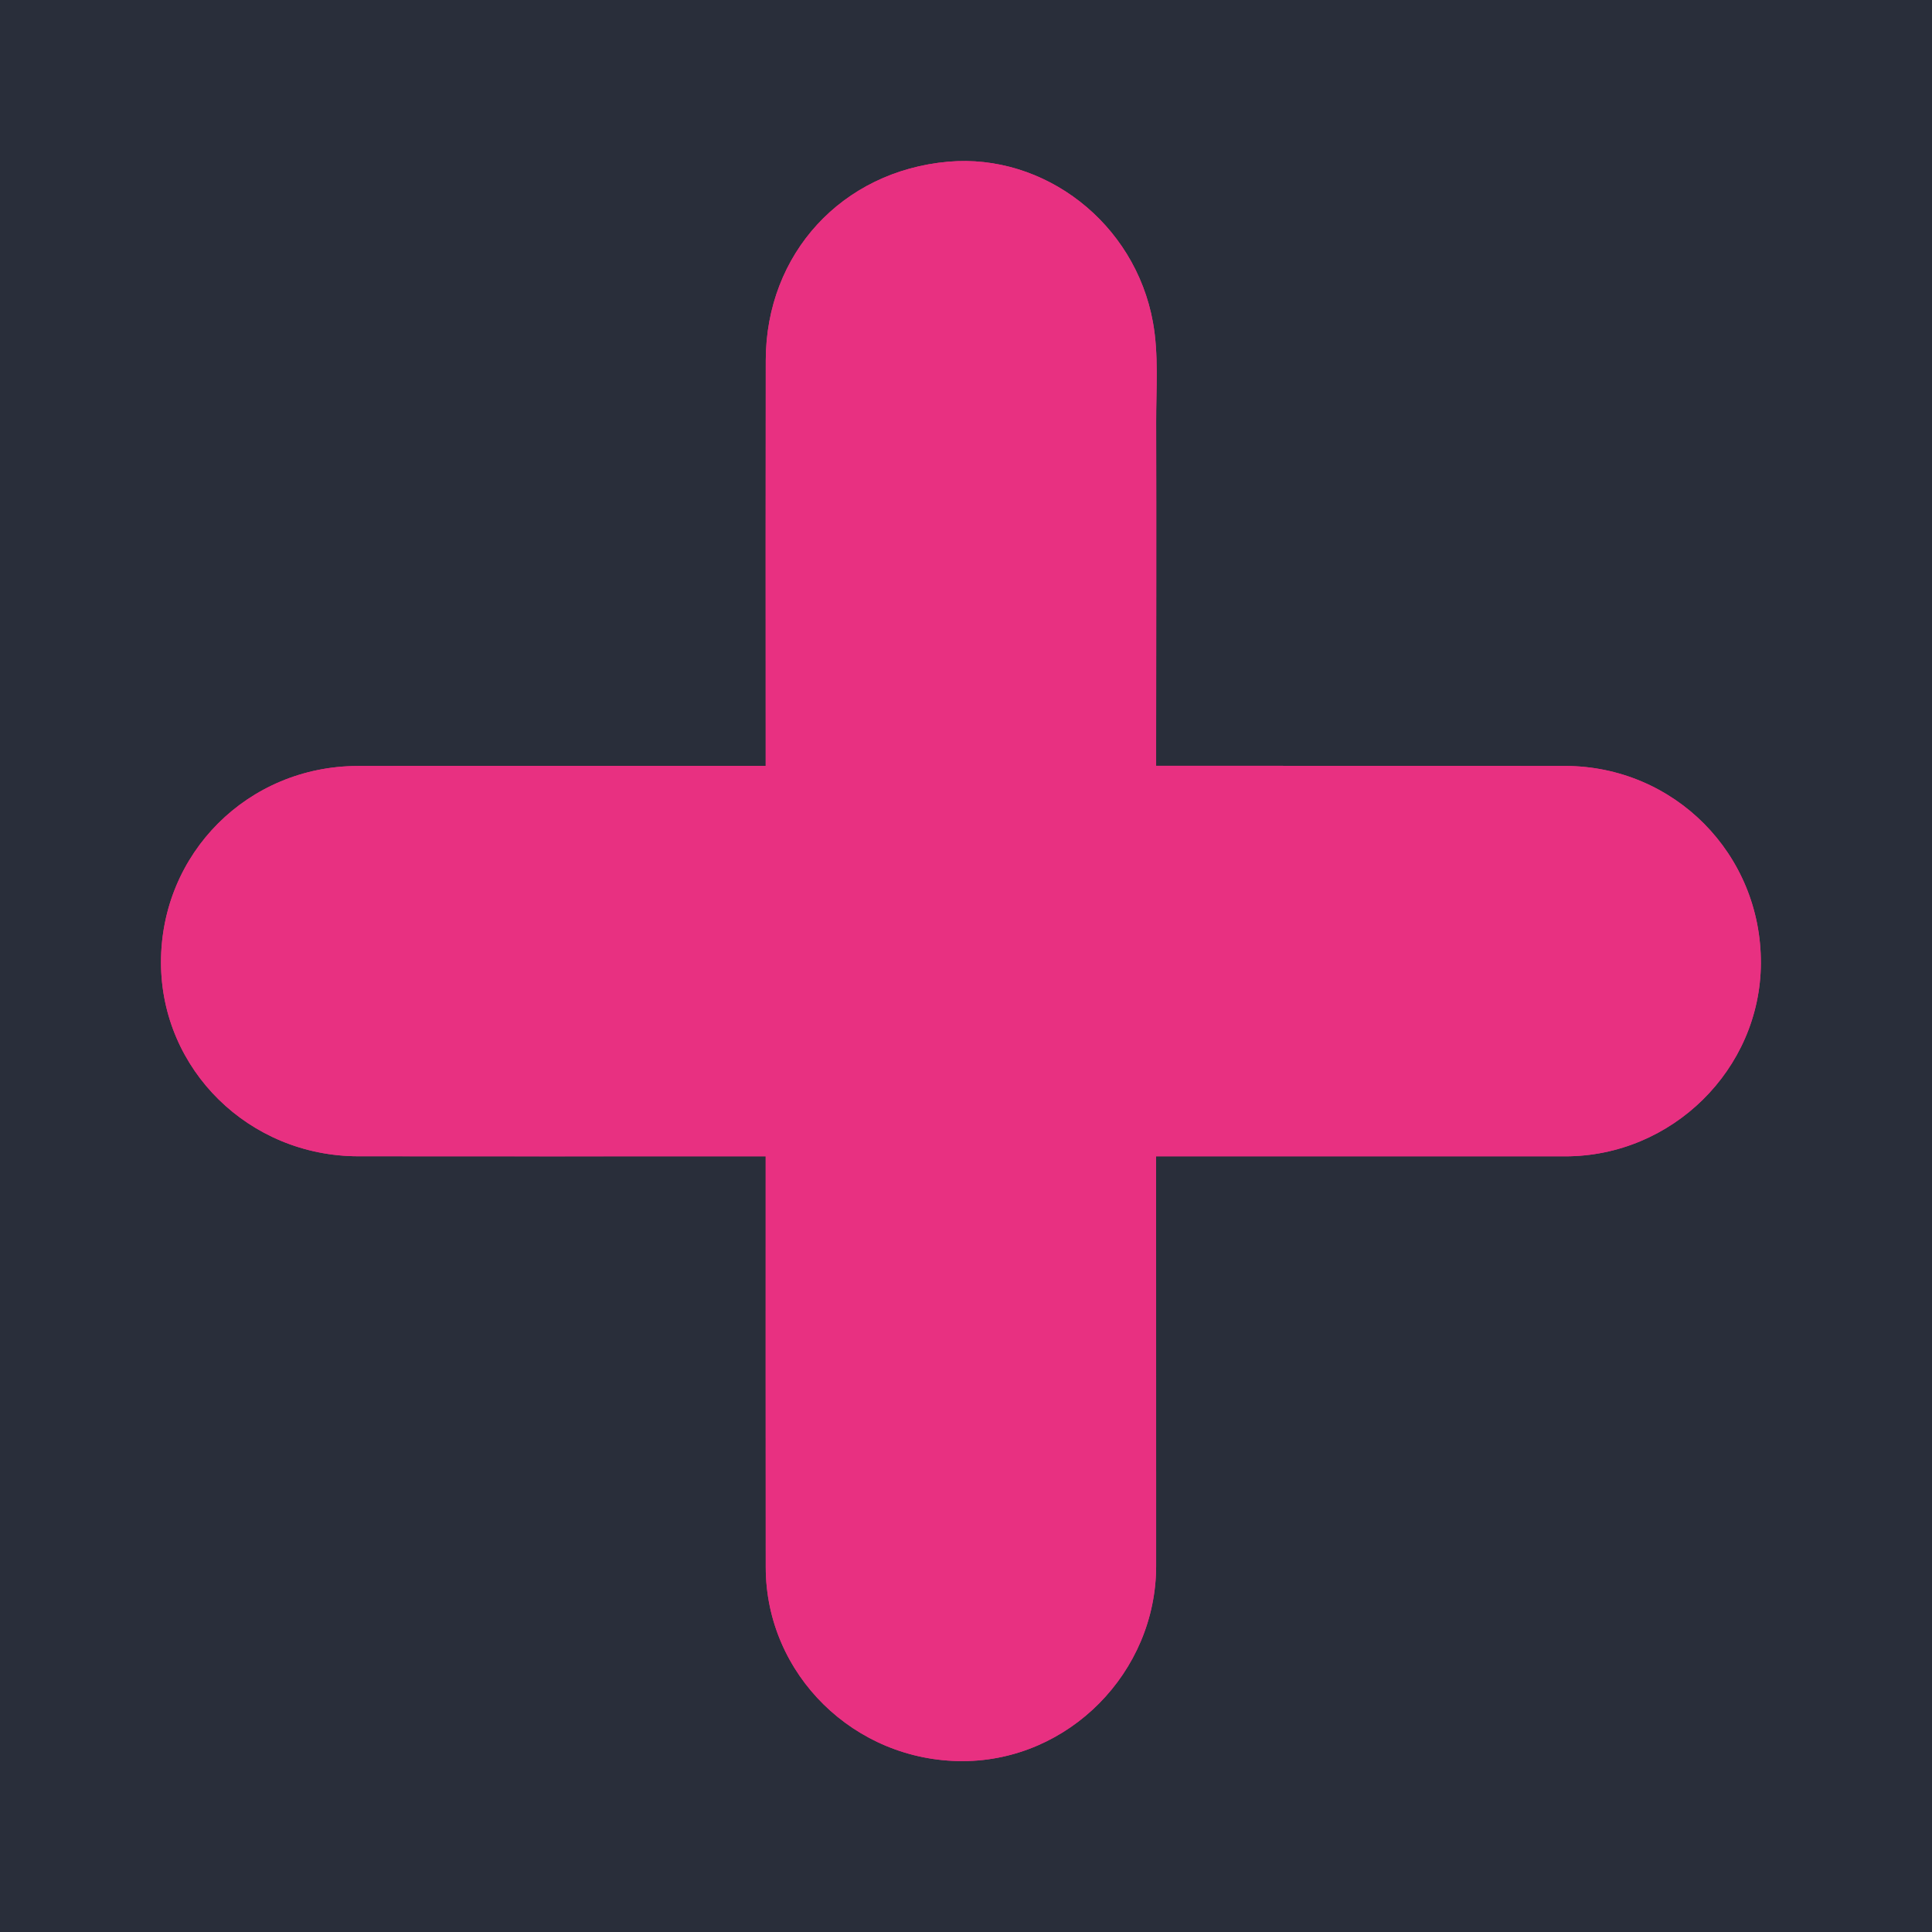
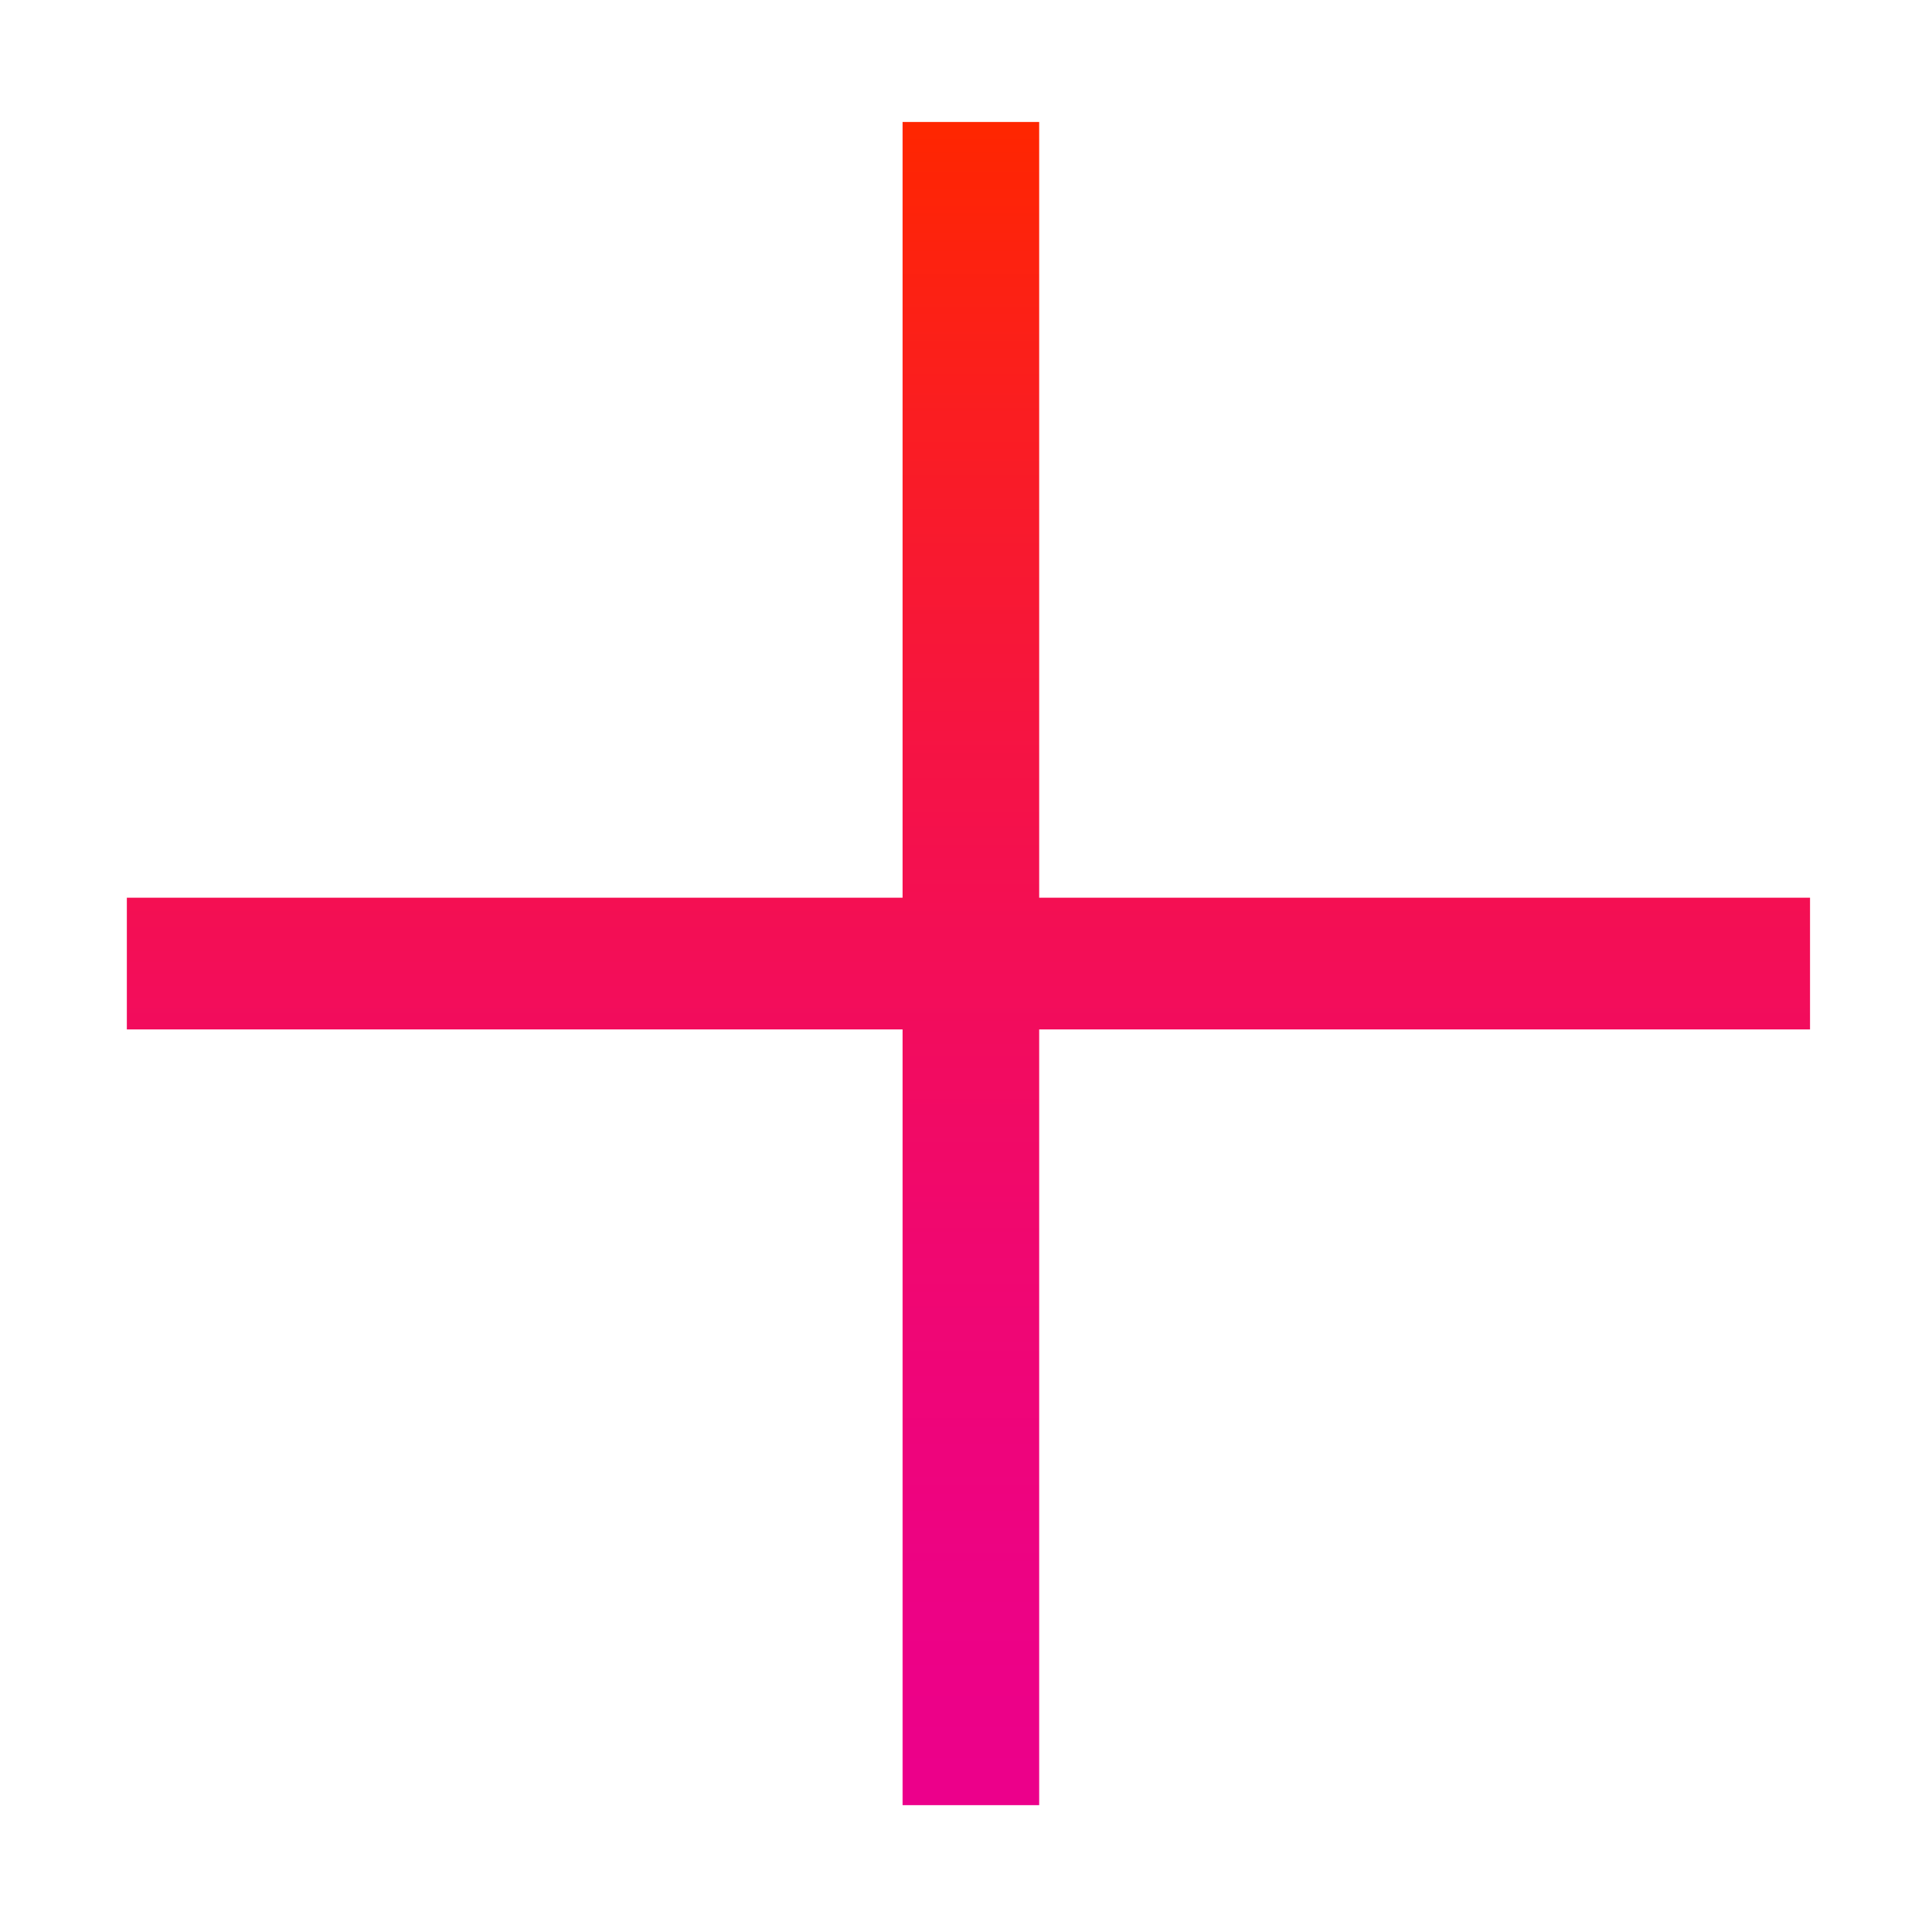
- <svg xmlns="http://www.w3.org/2000/svg" version="1.1" id="Layer_1" x="0px" y="0px" width="60px" height="60px" viewBox="-5 -5 60 60" enable-background="new -5 -5 60 60" xml:space="preserve">
-   <rect x="-5" y="-5" fill="#292E3A" width="60" height="60" />
-   <g>
-     <path fill="#E83081" d="M30.904,30.911c4.317,0,8.51-0.001,12.703,0c3.317,0.001,6.06-2.701,6.078-5.99   c0.018-3.395-2.691-6.13-6.083-6.134c-3.815-0.004-7.63-0.004-11.445-0.005c-0.396,0-0.792,0-1.253,0c0-0.273,0-0.47,0-0.667   c0.002-3.335,0.009-6.67,0.001-10.005c-0.003-1.034,0.082-2.092-0.099-3.098c-0.558-3.093-3.378-5.254-6.362-4.99   c-3.294,0.292-5.656,2.856-5.663,6.164c-0.007,3.866-0.002,7.731-0.002,11.597c0,0.318,0,0.636,0,1.003c-0.447,0-0.797,0-1.148,0   c-3.84,0-7.681-0.006-11.521,0.002C2.696,18.796-0.006,21.504,0,24.895c0.006,3.325,2.733,6.009,6.124,6.014   c3.941,0.006,7.883,0.001,11.824,0.001c0.266,0,0.531,0,0.831,0c0,0.339,0,0.564,0,0.79c0,3.992-0.002,7.984,0.002,11.976   c0.003,3.326,2.754,6.026,6.121,6.017c3.286-0.008,6.004-2.755,6.003-6.065c-0.001-3.588-0.001-7.175-0.001-10.763   C30.904,32.239,30.904,31.614,30.904,30.911z" />
-     <path fill="#E83081" d="M30.904,30.911c0,0.703,0,1.329,0,1.954c0,3.588,0,7.175,0.001,10.763c0.001,3.31-2.717,6.057-6.003,6.065   c-3.367,0.008-6.117-2.692-6.121-6.017c-0.004-3.992-0.001-7.984-0.002-11.976c0-0.225,0-0.451,0-0.79c-0.299,0-0.565,0-0.831,0   c-3.941,0-7.883,0.004-11.824-0.001C2.733,30.904,0.006,28.22,0,24.895c-0.006-3.391,2.696-6.099,6.111-6.107   c3.84-0.009,7.681-0.002,11.521-0.002c0.35,0,0.7,0,1.148,0c0-0.367,0-0.685,0-1.003c0-3.866-0.005-7.731,0.002-11.597   c0.006-3.308,2.369-5.872,5.663-6.164c2.983-0.264,5.804,1.897,6.362,4.99c0.181,1.006,0.097,2.064,0.099,3.098   c0.008,3.335,0.001,6.67-0.001,10.005c0,0.197,0,0.394,0,0.667c0.46,0,0.856,0,1.253,0c3.815,0.002,7.63,0.001,11.445,0.005   c3.392,0.004,6.101,2.738,6.083,6.134c-0.018,3.29-2.76,5.991-6.078,5.99C39.414,30.91,35.221,30.911,30.904,30.911z" />
-   </g>
+ <svg xmlns="http://www.w3.org/2000/svg" version="1.0" id="Layer_3" x="0px" y="0px" viewBox="0 0 39.6 39.6" style="enable-background:new 0 0 39.6 39.6;" xml:space="preserve">
+   <style type="text/css">
+ 	.st0{fill:url(#SVGID_1_);}
+ </style>
+   <linearGradient id="SVGID_1_" gradientUnits="userSpaceOnUse" x1="19.875" y1="5" x2="19.875" y2="39.5" gradientTransform="matrix(1 0 0 -1 0 42)">
+     <stop offset="0" style="stop-color:#EC008B" />
+     <stop offset="0.13" style="stop-color:#ED0284" />
+     <stop offset="0.33" style="stop-color:#F00770" />
+     <stop offset="0.56" style="stop-color:#F4104F" />
+     <stop offset="0.82" style="stop-color:#FA1D22" />
+     <stop offset="1" style="stop-color:#FF2600" />
+   </linearGradient>
+   <polygon class="st0" points="2.6,18.4 18.5,18.4 18.5,2.5 21.3,2.5 21.3,18.4 37.1,18.4 37.1,21.1 21.3,21.1 21.3,37 18.5,37   18.5,21.1 2.6,21.1 " />
</svg>
